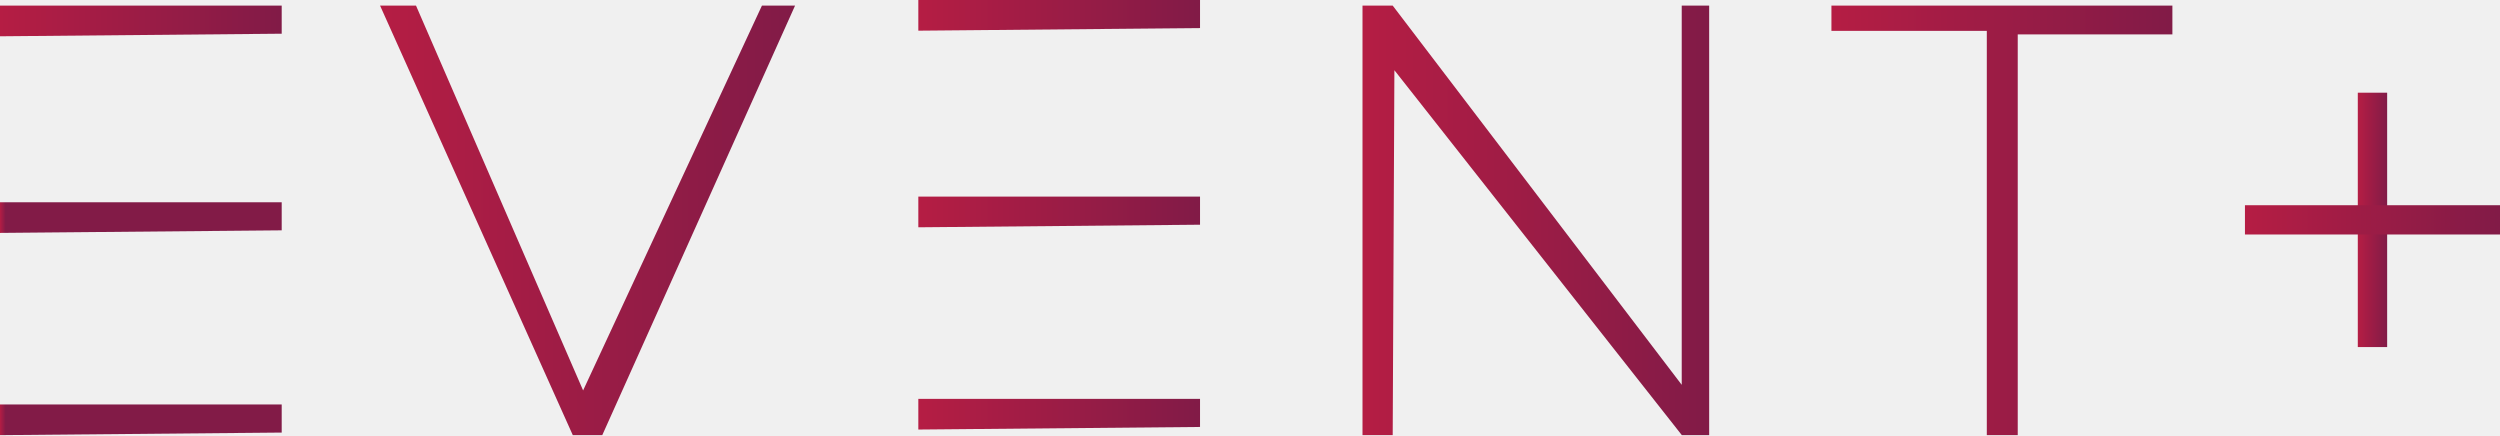
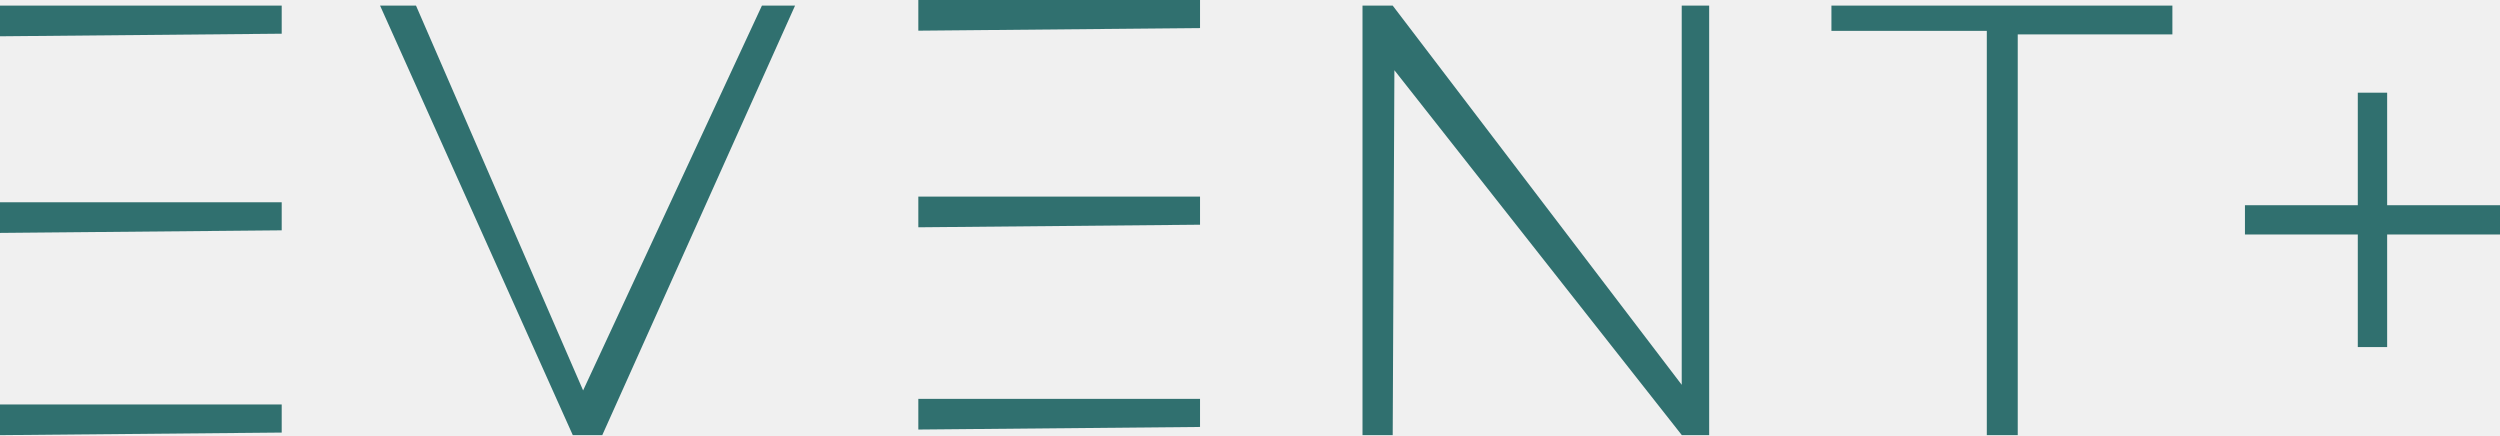
<svg xmlns="http://www.w3.org/2000/svg" width="293" height="51" viewBox="0 0 293 51" fill="none">
-   <g clip-path="url(#clip0_0_196)">
-     <path d="M0 0.658V4.253L33.015 3.95V0.658H0Z" fill="url(#paint0_linear_0_196)" />
-     <path d="M0 23.703V27.297L33.015 26.995V23.703H0Z" fill="url(#paint1_linear_0_196)" />
-     <path d="M0 47.405V51L33.015 50.697V47.405H0Z" fill="url(#paint2_linear_0_196)" />
-     <path d="M107.628 0V3.595L140.643 3.292V0H107.628Z" fill="url(#paint3_linear_0_196)" />
-     <path d="M107.628 23.044V26.639L140.643 26.336V23.044H107.628Z" fill="url(#paint4_linear_0_196)" />
-     <path d="M107.628 46.747V50.342L140.643 50.039V46.747H107.628Z" fill="url(#paint5_linear_0_196)" />
-     <path d="M44.544 0.658H48.756L68.341 45.759L89.299 0.658H93.181L70.586 51H67.132L44.544 0.658Z" fill="url(#paint6_linear_0_196)" />
-     <path d="M163.225 51H159.686V0.658H163.225L197.098 45.101V0.658H200.314V51H197.112L163.423 8.23L163.225 51Z" fill="url(#paint7_linear_0_196)" />
-     <path d="M214.643 0.658H254.604V4.029H236.479V51H232.854V3.621H214.643V0.658Z" fill="url(#paint8_linear_0_196)" />
-     <path d="M279.774 10.864H276.334V40.676H279.774V10.864Z" fill="url(#paint9_linear_0_196)" />
-     <path d="M293.007 24.052H263.108V27.482H293.007V24.052Z" fill="url(#paint10_linear_0_196)" />
+   <g clip-path="url(#clip0_3_227)">
+     <path d="M0 0.658V4.253L33.015 3.95V0.658H0Z" fill="url(#paint0_linear_3_227)" />
+     <path d="M0 23.702V27.297L33.015 26.994V23.702H0Z" fill="url(#paint1_linear_3_227)" />
+     <path d="M0 47.405V51L33.015 50.697V47.405H0Z" fill="url(#paint2_linear_3_227)" />
+     <path d="M107.628 0V3.595L140.643 3.292V0H107.628Z" fill="url(#paint3_linear_3_227)" />
+     <path d="M107.628 23.044V26.639L140.643 26.336V23.044H107.628Z" fill="url(#paint4_linear_3_227)" />
+     <path d="M107.628 46.747V50.342L140.643 50.039V46.747H107.628Z" fill="url(#paint5_linear_3_227)" />
+     <path d="M44.544 0.658H48.756L68.341 45.759L89.298 0.658H93.181L70.586 51H67.132L44.544 0.658Z" fill="url(#paint6_linear_3_227)" />
+     <path d="M163.225 51H159.686V0.658H163.225L197.098 45.1V0.658H200.314V51H197.112L163.423 8.23L163.225 51Z" fill="url(#paint7_linear_3_227)" />
+     <path d="M214.643 0.658H254.604V4.029H236.479V51H232.854V3.621H214.643V0.658Z" fill="url(#paint8_linear_3_227)" />
+     <path d="M279.774 10.863H276.334V40.676H279.774V10.863Z" fill="url(#paint9_linear_3_227)" />
+     <path d="M293.007 24.052H263.108V27.482H293.007V24.052Z" fill="url(#paint10_linear_3_227)" />
  </g>
  <defs>
-     <linearGradient id="paint0_linear_0_196" x1="0" y1="2.456" x2="33.015" y2="2.456" gradientUnits="userSpaceOnUse">
-       <stop stop-color="#B51D44" />
-       <stop offset="0.99" stop-color="#821B47" />
+     <linearGradient id="paint0_linear_3_227" x1="0" y1="2.456" x2="33.015" y2="2.456" gradientUnits="userSpaceOnUse">
+       <stop stop-color="#30706F" />
    </linearGradient>
-     <linearGradient id="paint1_linear_0_196" x1="0" y1="25.5" x2="0.66" y2="25.5" gradientUnits="userSpaceOnUse">
-       <stop stop-color="#B51D44" />
-       <stop offset="0.99" stop-color="#821B47" />
+     <linearGradient id="paint1_linear_3_227" x1="0" y1="25.5" x2="0.66" y2="25.5" gradientUnits="userSpaceOnUse">
+       <stop stop-color="#30706F" />
    </linearGradient>
-     <linearGradient id="paint2_linear_0_196" x1="0" y1="49.203" x2="0.66" y2="49.203" gradientUnits="userSpaceOnUse">
-       <stop stop-color="#B51D44" />
-       <stop offset="0.99" stop-color="#821B47" />
+     <linearGradient id="paint2_linear_3_227" x1="0" y1="49.203" x2="0.66" y2="49.203" gradientUnits="userSpaceOnUse">
+       <stop stop-color="#30706F" />
    </linearGradient>
-     <linearGradient id="paint3_linear_0_196" x1="107.628" y1="1.797" x2="140.643" y2="1.797" gradientUnits="userSpaceOnUse">
-       <stop stop-color="#B51D44" />
-       <stop offset="0.99" stop-color="#821B47" />
+     <linearGradient id="paint3_linear_3_227" x1="107.628" y1="1.797" x2="140.643" y2="1.797" gradientUnits="userSpaceOnUse">
+       <stop stop-color="#30706F" />
    </linearGradient>
-     <linearGradient id="paint4_linear_0_196" x1="107.628" y1="24.842" x2="140.643" y2="24.842" gradientUnits="userSpaceOnUse">
-       <stop stop-color="#B51D44" />
-       <stop offset="0.99" stop-color="#821B47" />
+     <linearGradient id="paint4_linear_3_227" x1="107.628" y1="24.841" x2="140.643" y2="24.841" gradientUnits="userSpaceOnUse">
+       <stop stop-color="#30706F" />
    </linearGradient>
-     <linearGradient id="paint5_linear_0_196" x1="107.628" y1="48.544" x2="140.643" y2="48.544" gradientUnits="userSpaceOnUse">
-       <stop stop-color="#B51D44" />
-       <stop offset="0.99" stop-color="#821B47" />
+     <linearGradient id="paint5_linear_3_227" x1="107.628" y1="48.544" x2="140.643" y2="48.544" gradientUnits="userSpaceOnUse">
+       <stop stop-color="#30706F" />
    </linearGradient>
-     <linearGradient id="paint6_linear_0_196" x1="44.544" y1="25.829" x2="93.181" y2="25.829" gradientUnits="userSpaceOnUse">
-       <stop stop-color="#B51D44" />
-       <stop offset="0.99" stop-color="#821B47" />
+     <linearGradient id="paint6_linear_3_227" x1="44.544" y1="25.829" x2="93.181" y2="25.829" gradientUnits="userSpaceOnUse">
+       <stop stop-color="#30706F" />
    </linearGradient>
-     <linearGradient id="paint7_linear_0_196" x1="159.686" y1="25.829" x2="200.314" y2="25.829" gradientUnits="userSpaceOnUse">
-       <stop stop-color="#B51D44" />
-       <stop offset="0.99" stop-color="#821B47" />
+     <linearGradient id="paint7_linear_3_227" x1="159.686" y1="25.829" x2="200.314" y2="25.829" gradientUnits="userSpaceOnUse">
+       <stop stop-color="#30706F" />
    </linearGradient>
-     <linearGradient id="paint8_linear_0_196" x1="214.643" y1="25.829" x2="254.604" y2="25.829" gradientUnits="userSpaceOnUse">
-       <stop stop-color="#B51D44" />
-       <stop offset="0.99" stop-color="#821B47" />
+     <linearGradient id="paint8_linear_3_227" x1="214.643" y1="25.829" x2="254.604" y2="25.829" gradientUnits="userSpaceOnUse">
+       <stop stop-color="#30706F" />
    </linearGradient>
-     <linearGradient id="paint9_linear_0_196" x1="276.334" y1="25.77" x2="279.774" y2="25.77" gradientUnits="userSpaceOnUse">
-       <stop stop-color="#B51D44" />
-       <stop offset="0.99" stop-color="#821B47" />
+     <linearGradient id="paint9_linear_3_227" x1="276.334" y1="25.77" x2="279.774" y2="25.77" gradientUnits="userSpaceOnUse">
+       <stop stop-color="#30706F" />
    </linearGradient>
-     <linearGradient id="paint10_linear_0_196" x1="263.108" y1="25.77" x2="293" y2="25.77" gradientUnits="userSpaceOnUse">
-       <stop stop-color="#B51D44" />
-       <stop offset="0.99" stop-color="#821B47" />
+     <linearGradient id="paint10_linear_3_227" x1="263.108" y1="25.77" x2="293" y2="25.77" gradientUnits="userSpaceOnUse">
+       <stop stop-color="#30706F" />
    </linearGradient>
-     <clipPath id="clip0_0_196">
+     <clipPath id="clip0_3_227">
      <rect width="293" height="51" fill="white" />
    </clipPath>
  </defs>
</svg>
